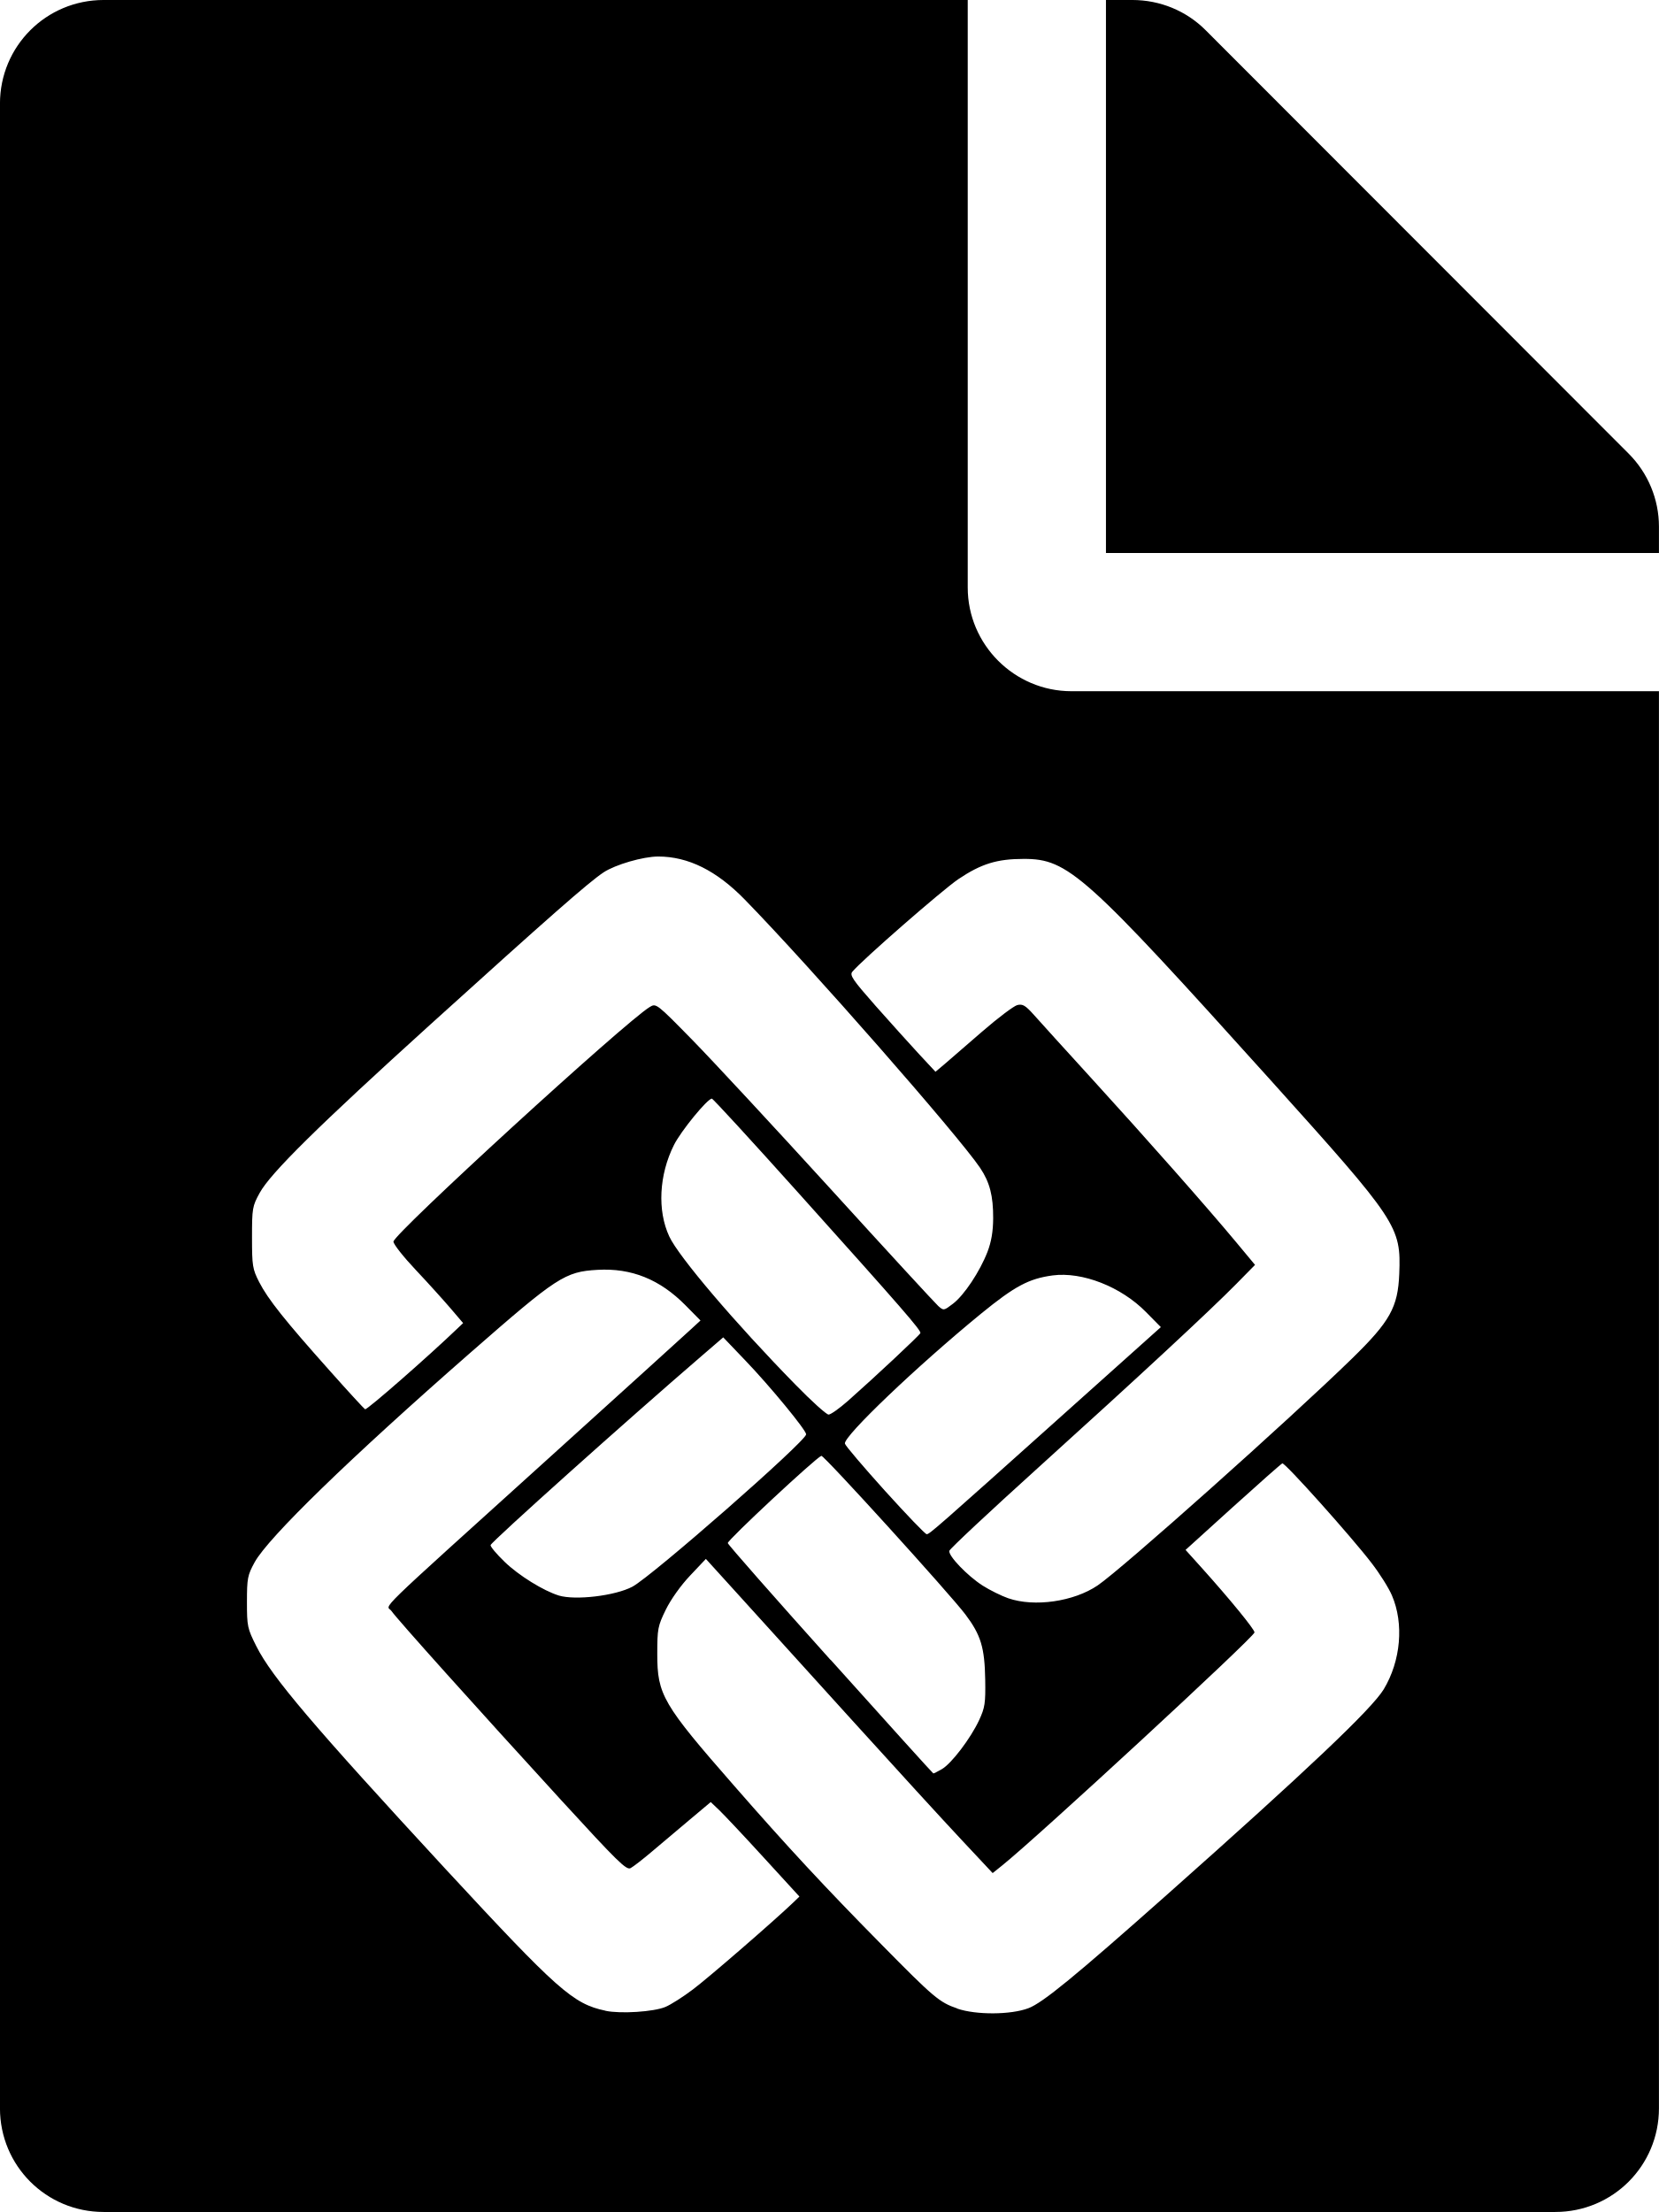
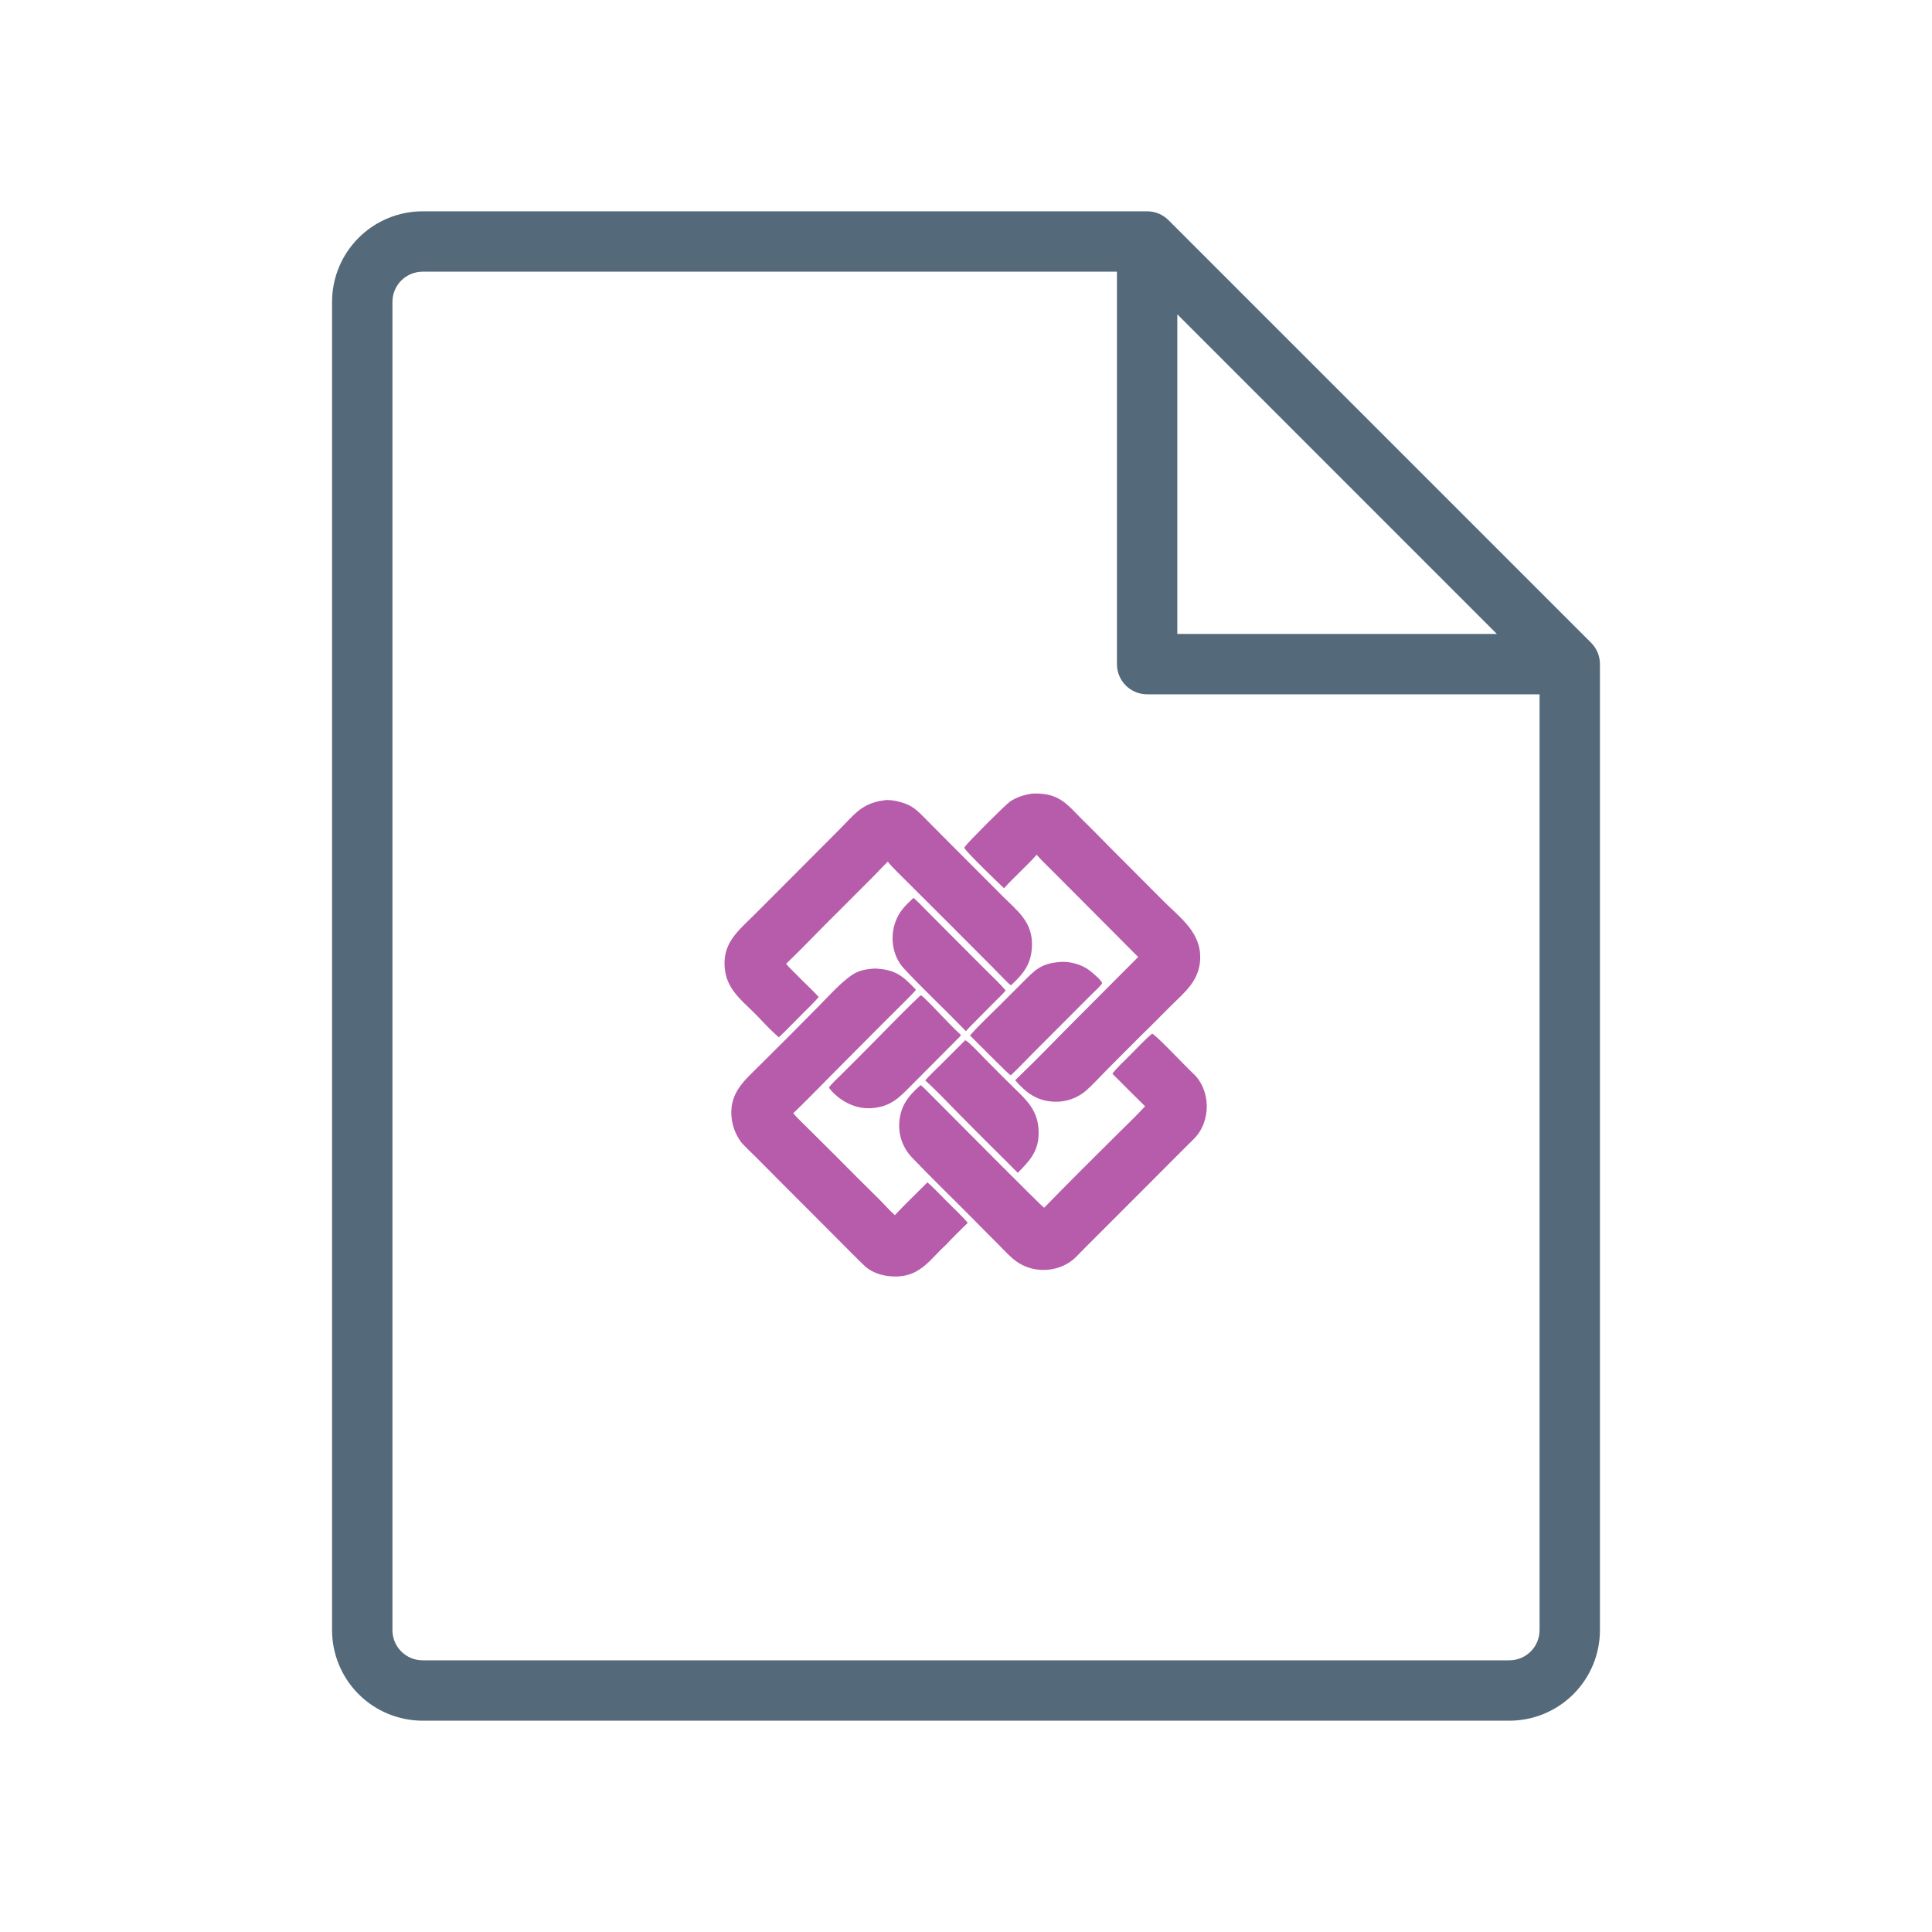
- <svg xmlns="http://www.w3.org/2000/svg" viewBox="0 0 384 512" x="10">
-   <g style="fill-opacity:1" transform="matrix(0.3163679,0.01658005,-0.01658005,0.3163679,161.0618,341.6001)">
-     <path style="stroke-width:0.037;fill-opacity:1" transform="matrix(75.43093,-3.953145,3.953145,75.43093,-876.7431,-1143.488)" d="m 13.824,16.911 c -0.069,-0.024 -0.182,-0.08 -0.251,-0.124 -0.148,-0.095 -0.333,-0.288 -0.322,-0.336 0.004,-0.019 0.39,-0.38 0.858,-0.803 0.985,-0.891 1.662,-1.519 1.918,-1.779 l 0.181,-0.184 -0.188,-0.226 c -0.274,-0.329 -0.867,-1.001 -1.392,-1.576 -0.252,-0.276 -0.502,-0.552 -0.557,-0.614 -0.084,-0.094 -0.11,-0.11 -0.163,-0.097 -0.034,0.009 -0.187,0.124 -0.339,0.256 -0.152,0.132 -0.316,0.274 -0.364,0.315 l -0.088,0.074 -0.161,-0.173 c -0.088,-0.095 -0.276,-0.304 -0.418,-0.464 -0.222,-0.252 -0.253,-0.297 -0.225,-0.331 0.092,-0.111 0.87,-0.79 1.025,-0.895 0.222,-0.149 0.374,-0.196 0.634,-0.196 0.429,0 0.589,0.144 2.391,2.145 1.226,1.362 1.258,1.41 1.24,1.869 -0.013,0.323 -0.089,0.46 -0.457,0.819 -0.604,0.589 -2.226,2.036 -2.461,2.195 -0.23,0.156 -0.611,0.211 -0.863,0.124 z m -1.196,-1.041 c -0.208,-0.231 -0.383,-0.436 -0.387,-0.456 -0.016,-0.07 0.702,-0.754 1.318,-1.258 0.325,-0.265 0.461,-0.338 0.691,-0.369 0.286,-0.038 0.662,0.109 0.903,0.354 l 0.144,0.146 -0.908,0.813 c -1.281,1.148 -1.33,1.19 -1.357,1.19 -0.014,0 -0.195,-0.189 -0.404,-0.42 z m 0.701,5.008 c -0.175,-0.06 -0.228,-0.105 -0.738,-0.623 -0.539,-0.546 -0.913,-0.949 -1.421,-1.531 -0.693,-0.792 -0.744,-0.881 -0.744,-1.276 1.71e-4,-0.243 0.005,-0.269 0.082,-0.427 0.049,-0.1 0.145,-0.235 0.235,-0.33 l 0.153,-0.162 0.333,0.367 c 0.183,0.202 0.67,0.739 1.081,1.193 0.411,0.454 0.886,0.973 1.054,1.152 l 0.306,0.327 0.09,-0.072 c 0.34,-0.272 2.443,-2.214 2.443,-2.256 0,-0.03 -0.238,-0.321 -0.512,-0.626 l -0.155,-0.172 0.458,-0.415 c 0.252,-0.228 0.467,-0.418 0.478,-0.422 0.025,-0.009 0.669,0.71 0.864,0.965 0.078,0.101 0.166,0.241 0.196,0.312 0.118,0.273 0.086,0.634 -0.079,0.908 -0.115,0.19 -0.738,0.781 -2.1,1.99 -0.889,0.789 -1.199,1.043 -1.337,1.095 -0.172,0.065 -0.507,0.066 -0.688,0.004 z m -1.228,-3.373 c -0.542,-0.604 -0.989,-1.112 -0.993,-1.129 -0.006,-0.026 0.849,-0.823 0.905,-0.844 0.023,-0.009 1.246,1.338 1.394,1.535 0.149,0.198 0.186,0.32 0.191,0.63 0.004,0.229 -0.003,0.271 -0.059,0.392 -0.082,0.176 -0.267,0.42 -0.361,0.474 -0.041,0.024 -0.078,0.042 -0.082,0.041 -0.005,-9.61e-4 -0.452,-0.496 -0.994,-1.1 z M 9.473,16.883 C 9.326,16.838 9.085,16.689 8.95,16.558 8.87,16.481 8.809,16.408 8.814,16.395 c 0.015,-0.039 1.316,-1.205 2.041,-1.829 l 0.209,-0.18 0.215,0.225 c 0.238,0.248 0.587,0.672 0.587,0.713 0,0.066 -1.491,1.373 -1.681,1.474 -0.166,0.088 -0.551,0.134 -0.713,0.085 z M 9.924,20.899 C 9.611,20.833 9.463,20.701 8.379,19.53 7.1,18.145 6.698,17.672 6.549,17.376 6.461,17.201 6.457,17.182 6.457,16.945 c 0,-0.229 0.006,-0.258 0.074,-0.383 0.132,-0.24 0.918,-1.004 2.089,-2.029 0.837,-0.732 0.912,-0.782 1.228,-0.8 0.328,-0.019 0.603,0.092 0.851,0.343 l 0.145,0.147 -0.099,0.091 c -0.054,0.05 -0.664,0.603 -1.355,1.228 -1.76,1.592 -1.583,1.42 -1.535,1.491 0.05,0.074 0.82,0.932 1.64,1.828 0.548,0.598 0.632,0.681 0.673,0.659 0.026,-0.014 0.115,-0.083 0.199,-0.154 0.084,-0.071 0.248,-0.209 0.364,-0.307 l 0.212,-0.178 0.083,0.079 c 0.046,0.044 0.239,0.249 0.429,0.457 l 0.346,0.378 -0.059,0.057 c -0.19,0.182 -0.825,0.732 -0.972,0.842 -0.095,0.072 -0.215,0.148 -0.266,0.169 -0.113,0.047 -0.433,0.068 -0.579,0.037 z m 1.838,-6.056 c -0.58,-0.592 -1.13,-1.238 -1.22,-1.433 -0.117,-0.251 -0.099,-0.596 0.045,-0.884 0.067,-0.135 0.324,-0.449 0.367,-0.449 0.011,0 0.385,0.408 0.832,0.906 1.019,1.135 1.194,1.337 1.185,1.362 -0.008,0.021 -0.432,0.418 -0.7,0.655 -0.083,0.073 -0.167,0.133 -0.188,0.133 -0.021,0 -0.165,-0.13 -0.321,-0.29 z M 7.258,14.709 c -0.433,-0.485 -0.598,-0.692 -0.683,-0.858 -0.064,-0.126 -0.069,-0.156 -0.069,-0.431 0,-0.282 0.003,-0.302 0.074,-0.431 C 6.684,12.798 7.15,12.339 8.232,11.359 9.379,10.321 9.762,9.984 9.907,9.888 10.021,9.813 10.289,9.735 10.435,9.735 c 0.29,0 0.564,0.136 0.837,0.416 0.63,0.645 2.066,2.283 2.277,2.596 0.093,0.139 0.127,0.27 0.126,0.488 -8.53e-4,0.129 -0.018,0.227 -0.055,0.324 -0.074,0.191 -0.226,0.42 -0.334,0.502 -0.088,0.067 -0.09,0.068 -0.142,0.022 -0.029,-0.026 -0.497,-0.534 -1.04,-1.131 -0.543,-0.596 -1.145,-1.245 -1.338,-1.442 -0.346,-0.353 -0.351,-0.357 -0.412,-0.32 -0.235,0.141 -2.48,2.196 -2.48,2.27 0,0.025 0.097,0.148 0.216,0.274 0.119,0.126 0.27,0.294 0.337,0.372 l 0.121,0.142 -0.06,0.057 c -0.273,0.262 -0.863,0.779 -0.888,0.777 -0.005,-3.14e-4 -0.16,-0.168 -0.342,-0.373 z m 6.171,-7.576 0,-5.683 -8.358,2e-7 c -0.556,0 -1.003,0.447 -1.003,1.003 l 4e-7,19.39 c 0,0.556 0.447,1.003 1.003,1.003 l 14.041,-1e-6 c 0.556,0 1.003,-0.447 1.003,-1.003 l 0,-13.707 -5.683,10e-8 c -0.552,0 -1.003,-0.451 -1.003,-1.003 z m 6.686,-0.589 0,0.255 -5.349,1e-7 0,-5.349 0.255,0 c 0.267,0 0.522,0.104 0.71,0.293 l 4.091,4.095 c 0.188,0.188 0.293,0.443 0.293,0.706 z" />
-   </g>
+ <svg xmlns="http://www.w3.org/2000/svg" width="56" height="56" viewBox="0 0 56 56" fill="none">
+   <path d="M46.119 18.631L33.869 6.381C33.788 6.3 33.691 6.235 33.585 6.191C33.479 6.147 33.365 6.125 33.25 6.125H12.25C11.554 6.125 10.886 6.402 10.394 6.894C9.902 7.386 9.625 8.054 9.625 8.75V47.25C9.625 47.946 9.902 48.614 10.394 49.106C10.886 49.598 11.554 49.875 12.25 49.875H43.75C44.446 49.875 45.114 49.598 45.606 49.106C46.098 48.614 46.375 47.946 46.375 47.25V19.25C46.375 19.135 46.352 19.021 46.309 18.915C46.265 18.809 46.2 18.712 46.119 18.631ZM34.125 9.111L43.387 18.375H34.125V9.111ZM43.75 48.125H12.25C12.018 48.125 11.795 48.033 11.631 47.869C11.467 47.705 11.375 47.482 11.375 47.25V8.75C11.375 8.518 11.467 8.295 11.631 8.131C11.795 7.967 12.018 7.875 12.25 7.875H32.375V19.25C32.375 19.482 32.467 19.705 32.631 19.869C32.795 20.033 33.018 20.125 33.25 20.125H44.625V47.25C44.625 47.482 44.533 47.705 44.369 47.869C44.205 48.033 43.982 48.125 43.75 48.125Z" fill="#54697A" />
+   <path d="M33.394 29.961C33.487 29.977 34.414 30.962 34.564 31.096C35.103 31.577 35.117 32.499 34.606 33.011C34.477 33.141 34.335 33.28 34.2 33.414L33.421 34.196L31.673 35.944C31.517 36.098 31.36 36.257 31.207 36.416C30.773 36.864 30.04 36.936 29.518 36.602C29.299 36.461 29.117 36.25 28.932 36.064C28.698 35.831 28.465 35.597 28.235 35.362C27.644 34.765 27.033 34.177 26.453 33.57C26.437 33.554 26.421 33.536 26.405 33.519C26.165 33.254 26.042 32.903 26.066 32.546C26.096 32.05 26.331 31.763 26.686 31.451C26.784 31.529 26.894 31.648 26.984 31.738L27.42 32.175C27.692 32.447 30.218 34.997 30.265 35.007C30.954 34.302 31.651 33.603 32.353 32.91C32.615 32.648 32.946 32.334 33.191 32.066C32.873 31.753 32.556 31.439 32.243 31.121C32.341 30.986 32.577 30.76 32.706 30.633C32.919 30.424 33.169 30.146 33.394 29.961Z" fill="#B75BAB" />
+   <path d="M29.884 23.007C30.02 22.993 30.161 23.002 30.296 23.021C30.773 23.091 31.012 23.395 31.332 23.718C31.624 24.007 31.914 24.298 32.201 24.591L33.708 26.103C34.218 26.616 34.827 27.029 34.787 27.819C34.755 28.433 34.341 28.756 33.941 29.153C33.617 29.48 33.291 29.805 32.962 30.127L32.065 31.027C31.895 31.201 31.674 31.44 31.497 31.597C31.229 31.836 30.876 31.956 30.518 31.931C30.032 31.901 29.733 31.662 29.425 31.312C29.498 31.242 29.569 31.172 29.64 31.101C30.058 30.701 30.495 30.244 30.904 29.832L32.991 27.738C32.867 27.621 32.741 27.486 32.618 27.365L31.241 25.982L30.465 25.205C30.338 25.078 30.162 24.91 30.048 24.775C29.75 25.114 29.393 25.42 29.102 25.746C28.941 25.596 28.021 24.709 27.95 24.576C27.956 24.562 27.965 24.548 27.974 24.535C28.065 24.404 29.157 23.311 29.277 23.233C29.465 23.109 29.664 23.045 29.884 23.007Z" fill="#B75BAB" />
+   <path d="M25.37 28.074C25.956 28.103 26.164 28.284 26.549 28.688C26.491 28.769 26.326 28.928 26.25 29.006L25.567 29.686L24.087 31.174C23.719 31.544 23.371 31.904 22.993 32.268C23.07 32.369 23.32 32.606 23.425 32.711C23.705 32.992 23.987 33.273 24.27 33.552C24.669 33.955 25.07 34.355 25.473 34.752C25.612 34.89 25.799 35.102 25.938 35.221C26.237 34.904 26.572 34.584 26.881 34.272C26.998 34.363 27.3 34.676 27.413 34.792C27.601 34.984 27.886 35.246 28.051 35.445C27.844 35.645 27.619 35.867 27.423 36.077C26.982 36.478 26.7 36.964 26.037 36.998C25.696 37.016 25.312 36.929 25.06 36.691C24.791 36.436 24.52 36.155 24.256 35.891L22.698 34.331L21.933 33.562C21.857 33.487 21.524 33.167 21.476 33.098C21.311 32.871 21.215 32.601 21.199 32.321C21.165 31.659 21.582 31.315 22.004 30.896L22.853 30.051L23.744 29.152C24.024 28.865 24.354 28.499 24.68 28.27C24.889 28.123 25.121 28.086 25.37 28.074Z" fill="#B75BAB" />
+   <path d="M25.616 23.199C25.833 23.156 26.244 23.266 26.431 23.386C26.618 23.505 26.805 23.715 26.963 23.872C27.213 24.121 27.462 24.371 27.709 24.622L29.031 25.946C29.485 26.403 29.942 26.718 29.911 27.431C29.889 27.952 29.668 28.221 29.303 28.561C29.213 28.499 28.899 28.164 28.803 28.068L27.516 26.778L26.301 25.566C26.188 25.453 25.803 25.079 25.734 24.975C25.606 25.098 25.478 25.239 25.351 25.367L24.334 26.386C23.816 26.891 23.309 27.437 22.786 27.935C22.845 28.017 22.991 28.152 23.066 28.231C23.28 28.453 23.52 28.669 23.729 28.895C23.649 29.005 23.395 29.251 23.285 29.359C23.052 29.589 22.811 29.847 22.574 30.068C22.396 29.913 22.169 29.683 22.006 29.506C21.608 29.076 21.103 28.756 21.016 28.136C20.906 27.356 21.384 26.994 21.88 26.501L22.937 25.442L24.304 24.071C24.741 23.637 24.96 23.285 25.616 23.199Z" fill="#B75BAB" />
+   <path d="M30.721 27.884C30.994 27.855 31.365 27.958 31.578 28.127C31.664 28.195 31.933 28.412 31.946 28.502C31.905 28.576 31.674 28.788 31.601 28.861L31.057 29.407L29.957 30.508C29.746 30.721 29.554 30.926 29.334 31.136C29.314 31.159 29.315 31.157 29.287 31.164C29.238 31.146 28.233 30.125 28.117 30.015C28.123 30.007 28.13 29.999 28.137 29.991C28.356 29.735 28.752 29.366 29.007 29.11L29.623 28.494C29.994 28.124 30.161 27.927 30.721 27.884Z" fill="#B75BAB" />
+   <path d="M26.476 26.027C26.556 26.082 26.747 26.285 26.828 26.366L27.567 27.109L28.553 28.097C28.694 28.237 29.04 28.566 29.149 28.711C29.078 28.798 28.926 28.944 28.843 29.027L28.264 29.61C28.173 29.701 28.083 29.794 27.995 29.889C27.959 29.847 27.918 29.808 27.879 29.768C27.326 29.197 26.737 28.652 26.197 28.069C25.841 27.685 25.781 27.077 26 26.611C26.12 26.357 26.277 26.217 26.476 26.027Z" fill="#B75BAB" />
+   <path d="M27.977 30.152C28.062 30.172 28.488 30.631 28.586 30.73C28.906 31.054 29.23 31.376 29.556 31.694C29.893 32.023 30.102 32.331 30.106 32.822C30.109 33.37 29.851 33.639 29.5 33.995L29.24 33.733C28.762 33.26 28.287 32.785 27.815 32.308C27.521 32.009 27.122 31.586 26.818 31.317C26.924 31.189 27.121 31.005 27.244 30.883L27.977 30.152Z" fill="#B75BAB" />
+   <path d="M26.68 28.852C26.712 28.859 26.738 28.875 26.761 28.898C27.13 29.25 27.483 29.66 27.855 30.002C27.845 30.018 27.827 30.042 27.814 30.055C27.554 30.319 27.29 30.582 27.028 30.845L26.498 31.377C26.085 31.791 25.845 32.09 25.226 32.123C25.148 32.125 25.07 32.121 24.993 32.111C24.619 32.057 24.25 31.827 24.026 31.527C24.085 31.431 24.281 31.25 24.368 31.164L24.898 30.636C25.477 30.058 26.091 29.412 26.68 28.852Z" fill="#B75BAB" />
</svg>
